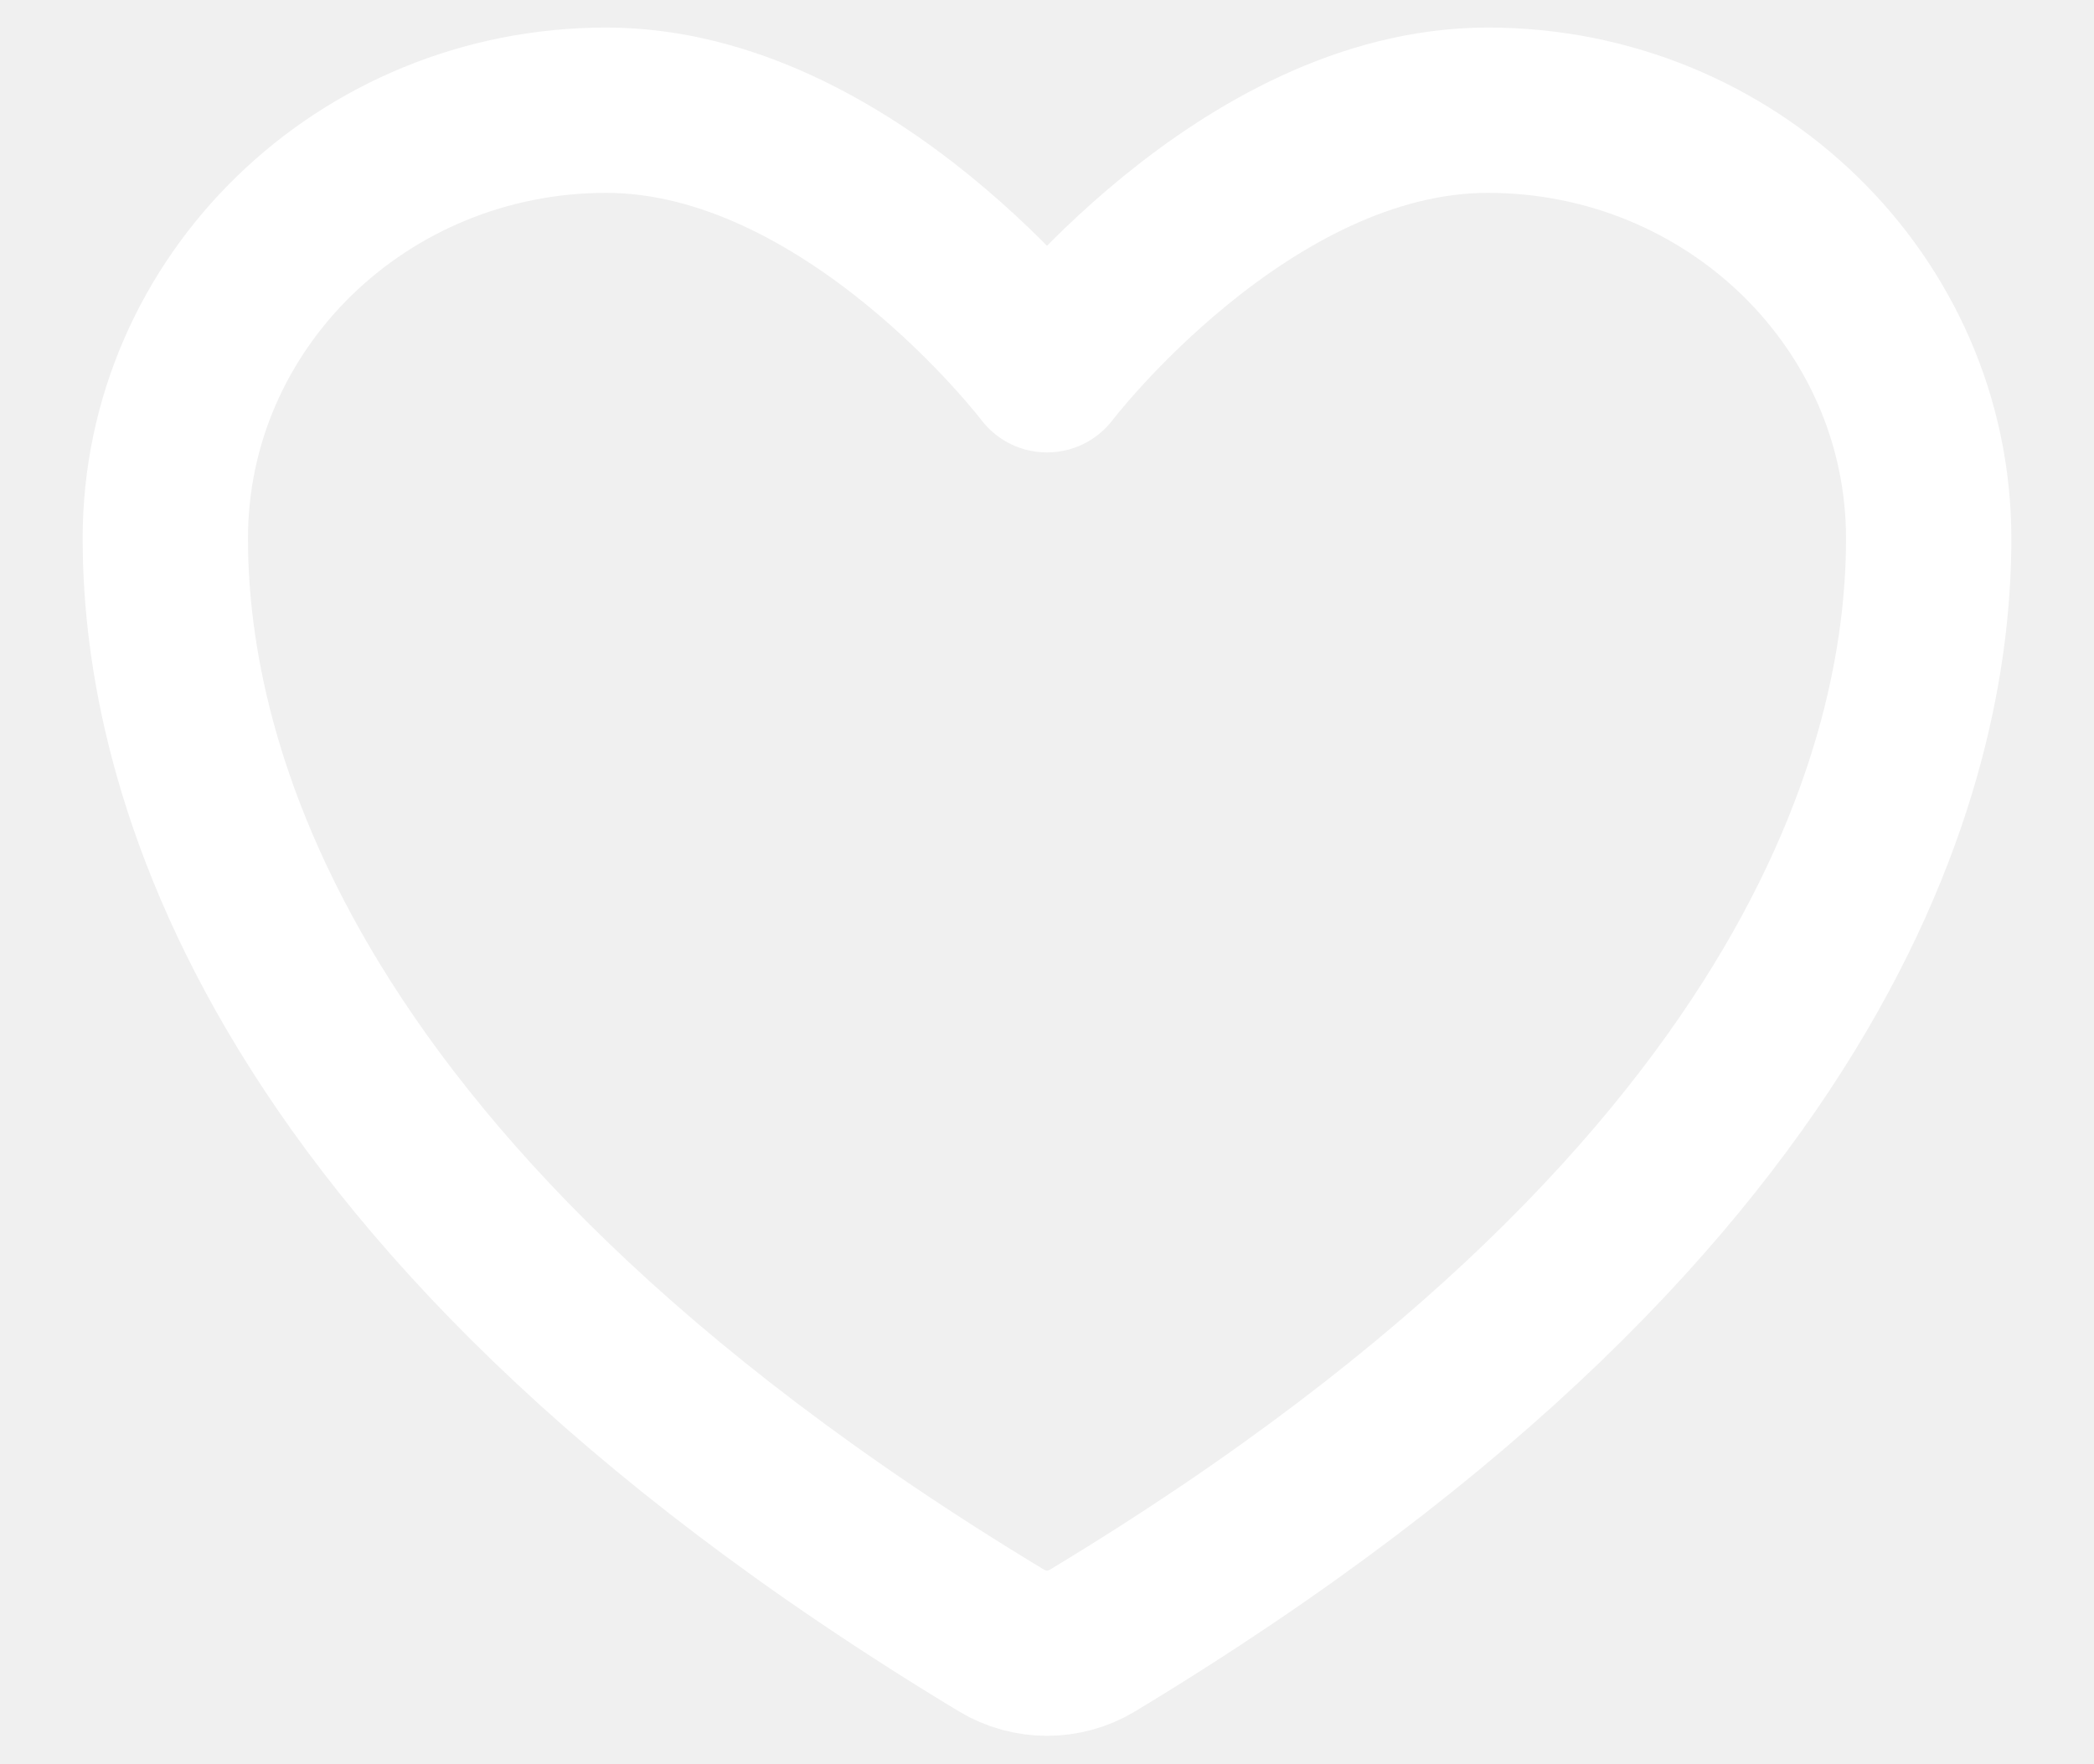
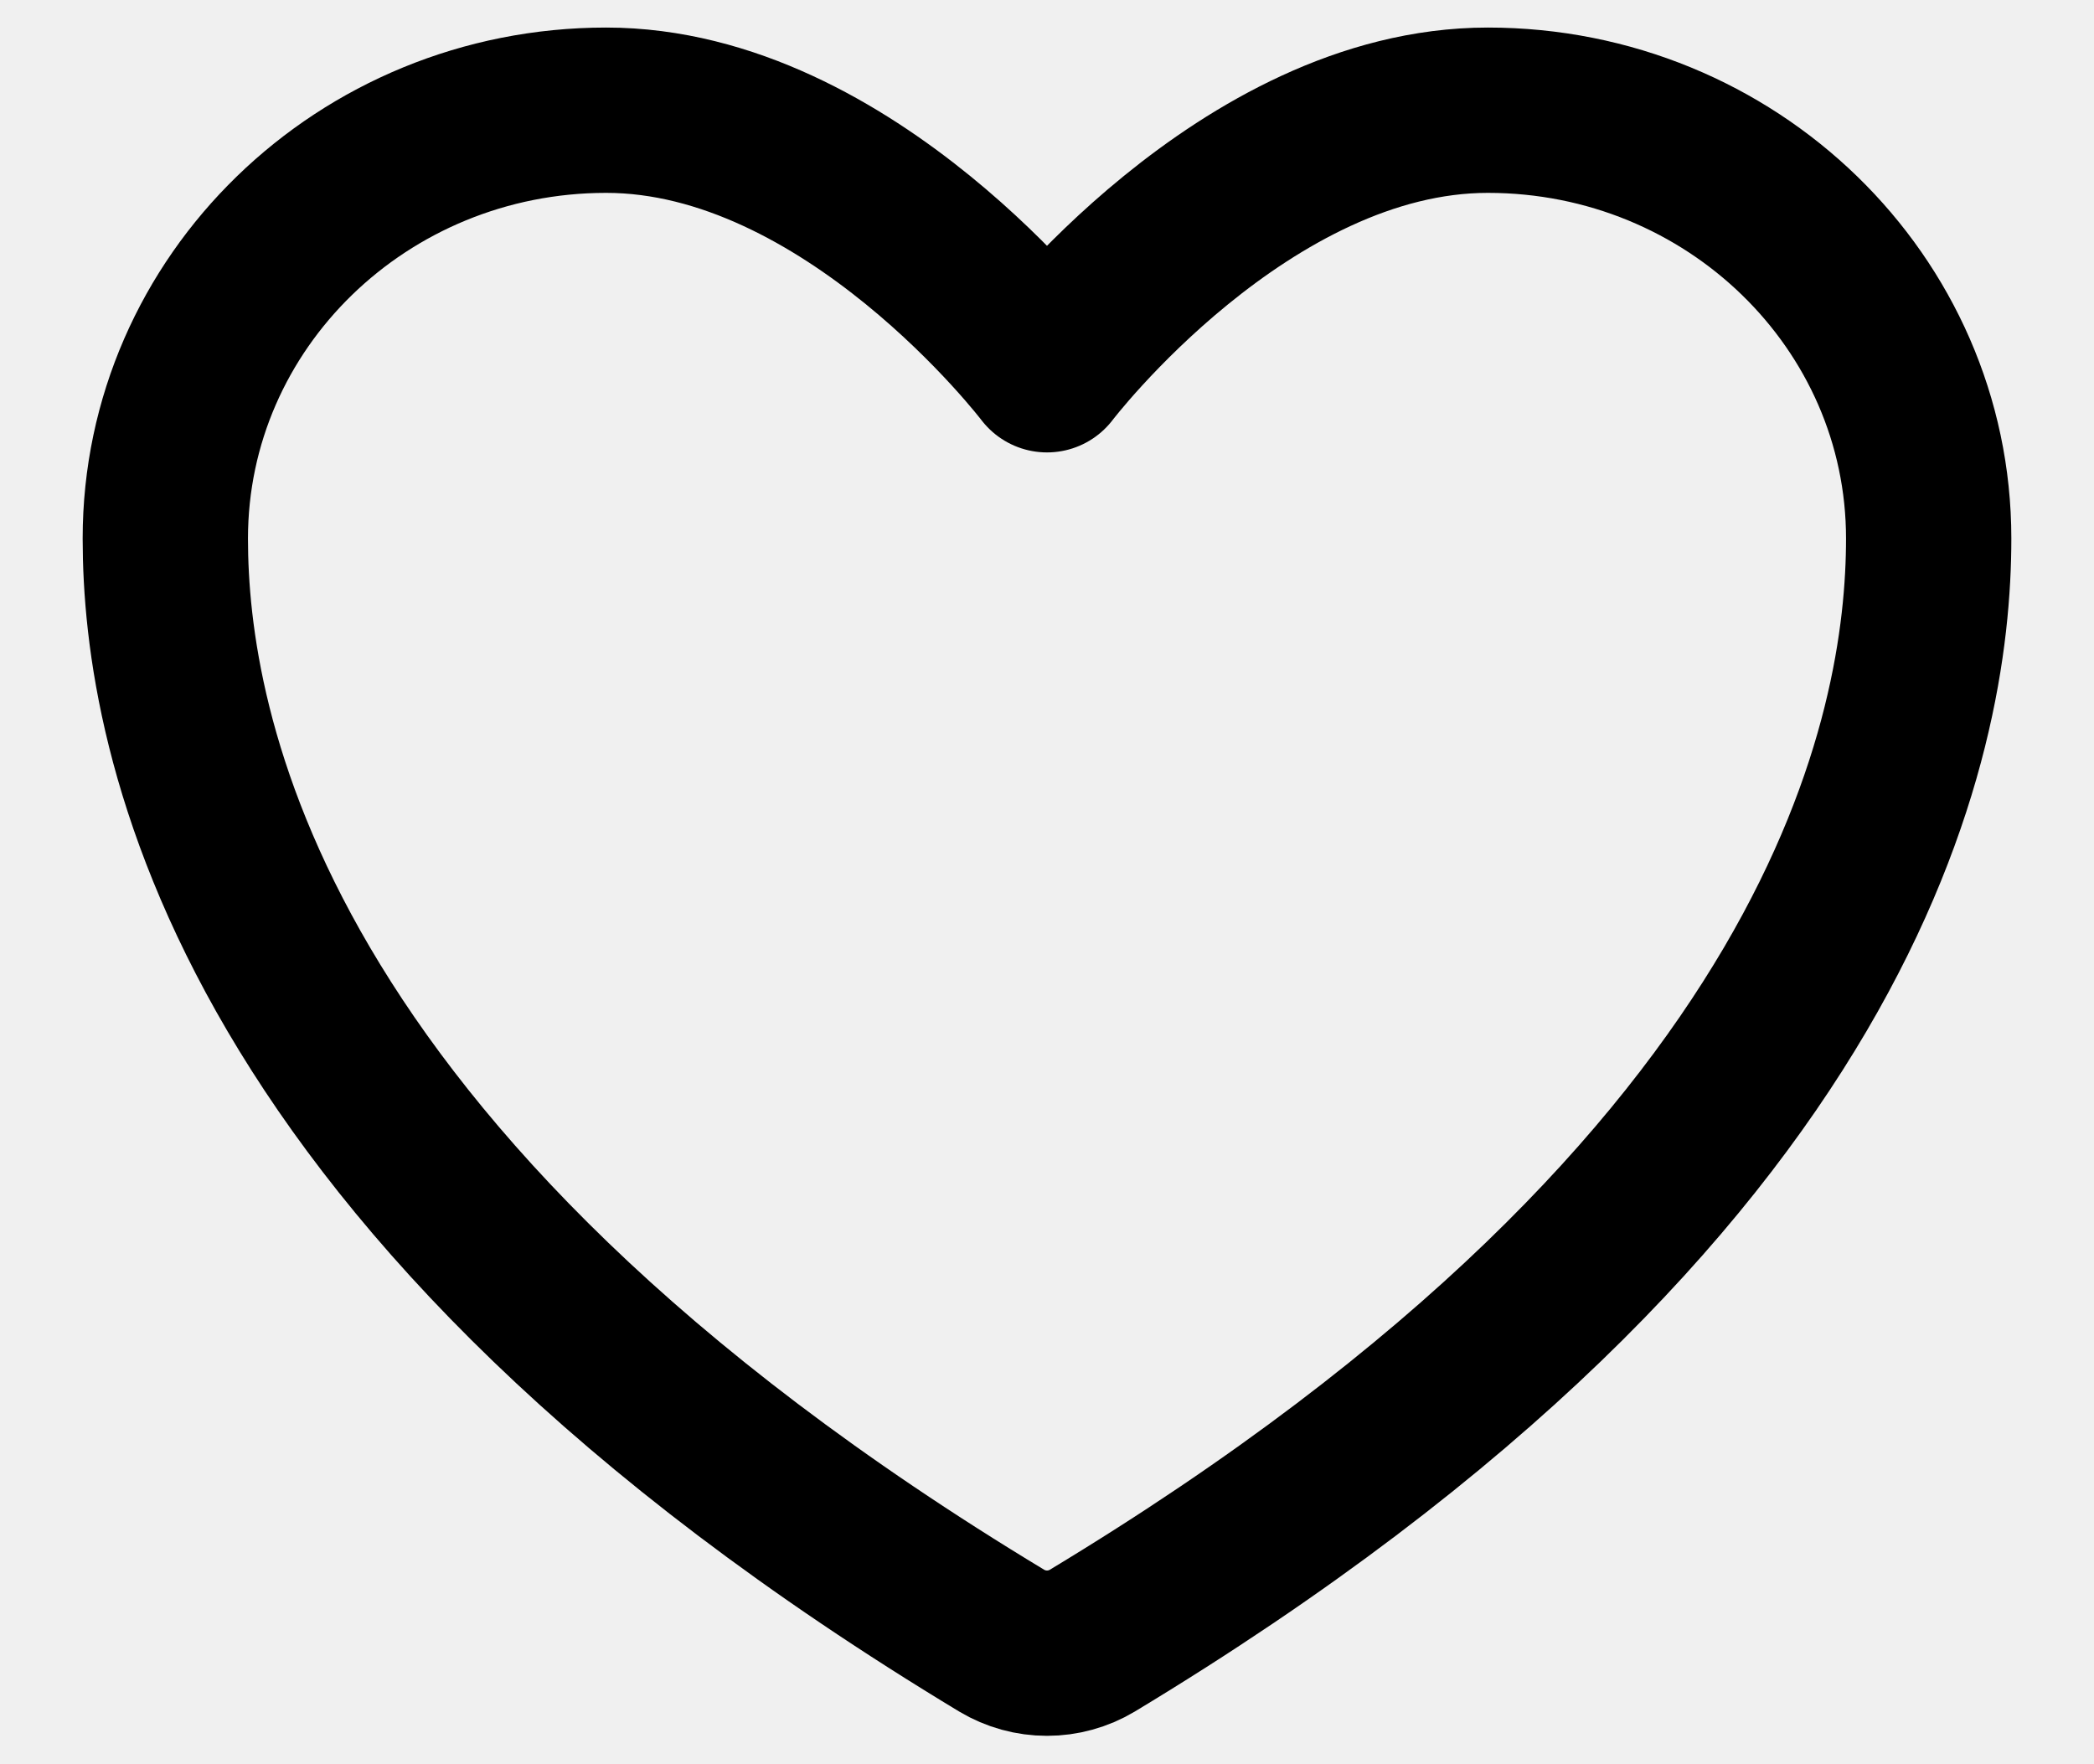
<svg xmlns="http://www.w3.org/2000/svg" width="19" height="16" viewBox="0 0 19 16" fill="none">
-   <path d="M5.5 1C3.291 1 1.5 2.74 1.5 4.886C1.5 6.619 2.2 10.73 9.09 14.887C9.214 14.961 9.356 15 9.5 15C9.644 15 9.786 14.961 9.91 14.887C16.8 10.73 17.5 6.619 17.5 4.886C17.5 2.74 15.709 1 13.5 1C11.291 1 9.5 3.355 9.5 3.355C9.5 3.355 7.709 1 5.5 1Z" stroke="white" stroke-width="1.5" stroke-linecap="round" stroke-linejoin="round" />
+   <path d="M5.5 1C3.291 1 1.5 2.74 1.5 4.886C1.5 6.619 2.2 10.73 9.09 14.887C9.214 14.961 9.356 15 9.5 15C9.644 15 9.786 14.961 9.91 14.887C16.8 10.73 17.5 6.619 17.5 4.886C17.5 2.74 15.709 1 13.5 1C11.291 1 9.5 3.355 9.5 3.355C9.5 3.355 7.709 1 5.5 1Z" stroke="currentColor" stroke-width="1.5" stroke-linecap="round" stroke-linejoin="round" />
</svg>
